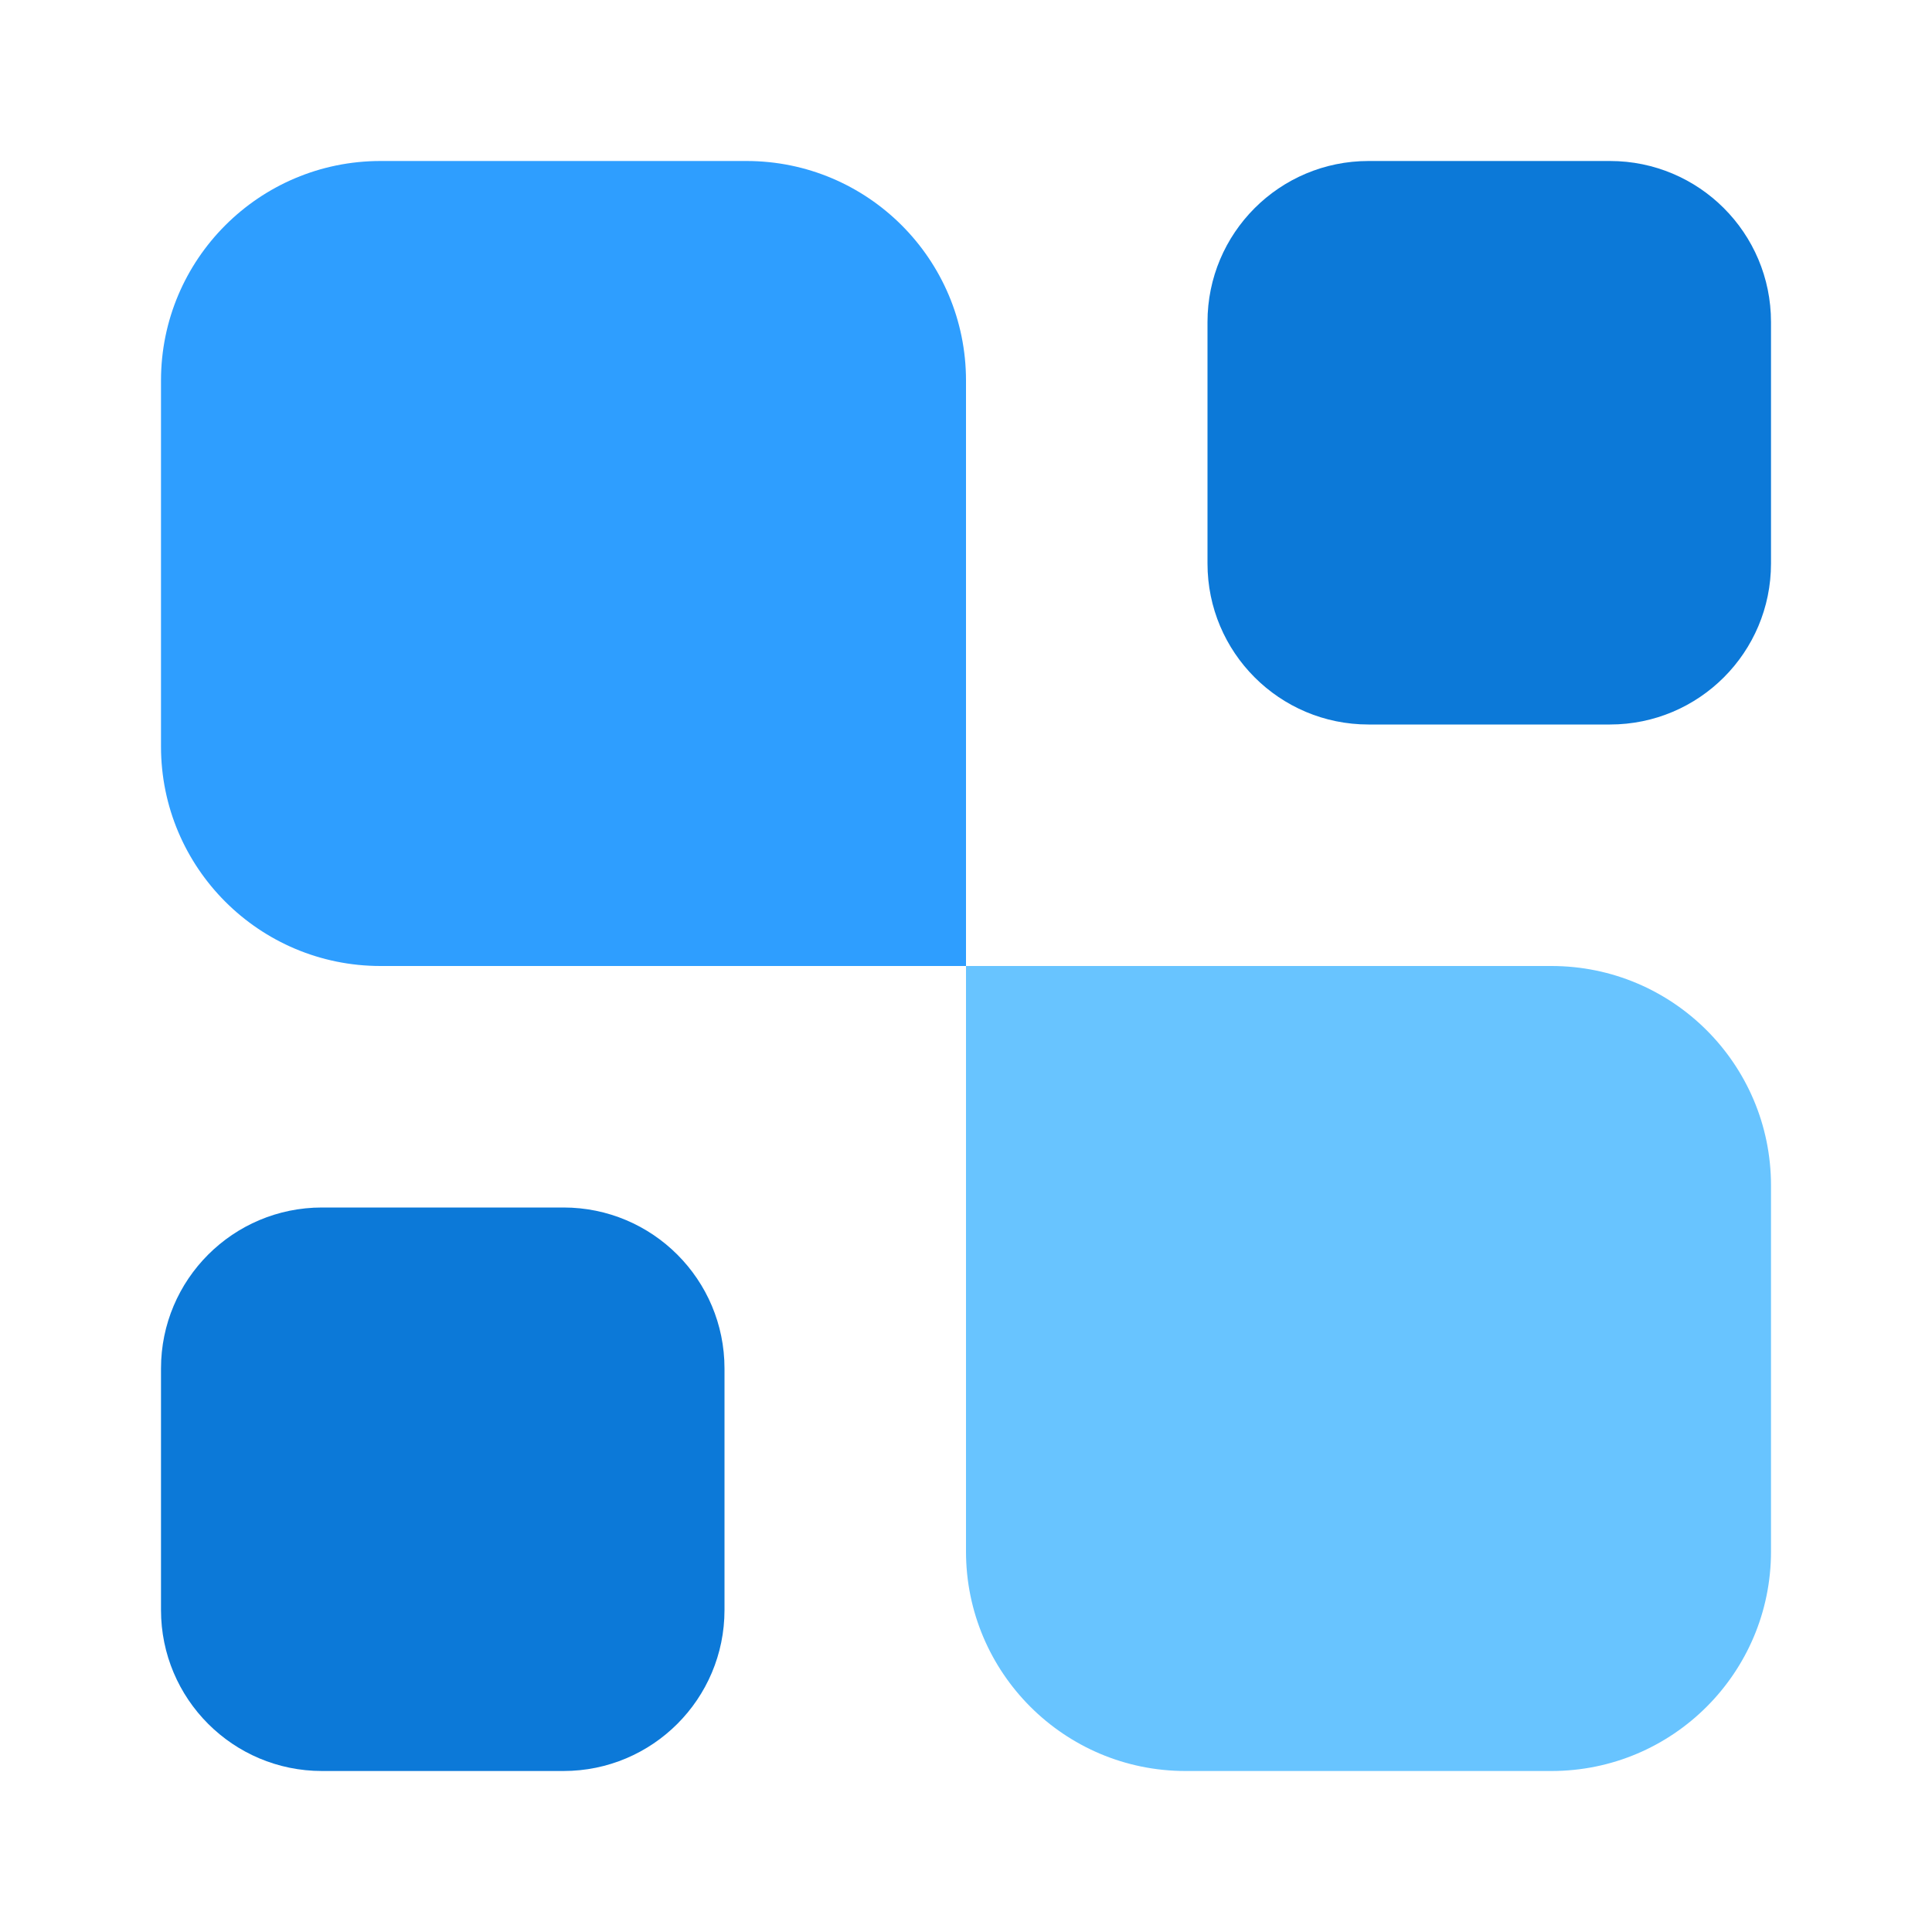
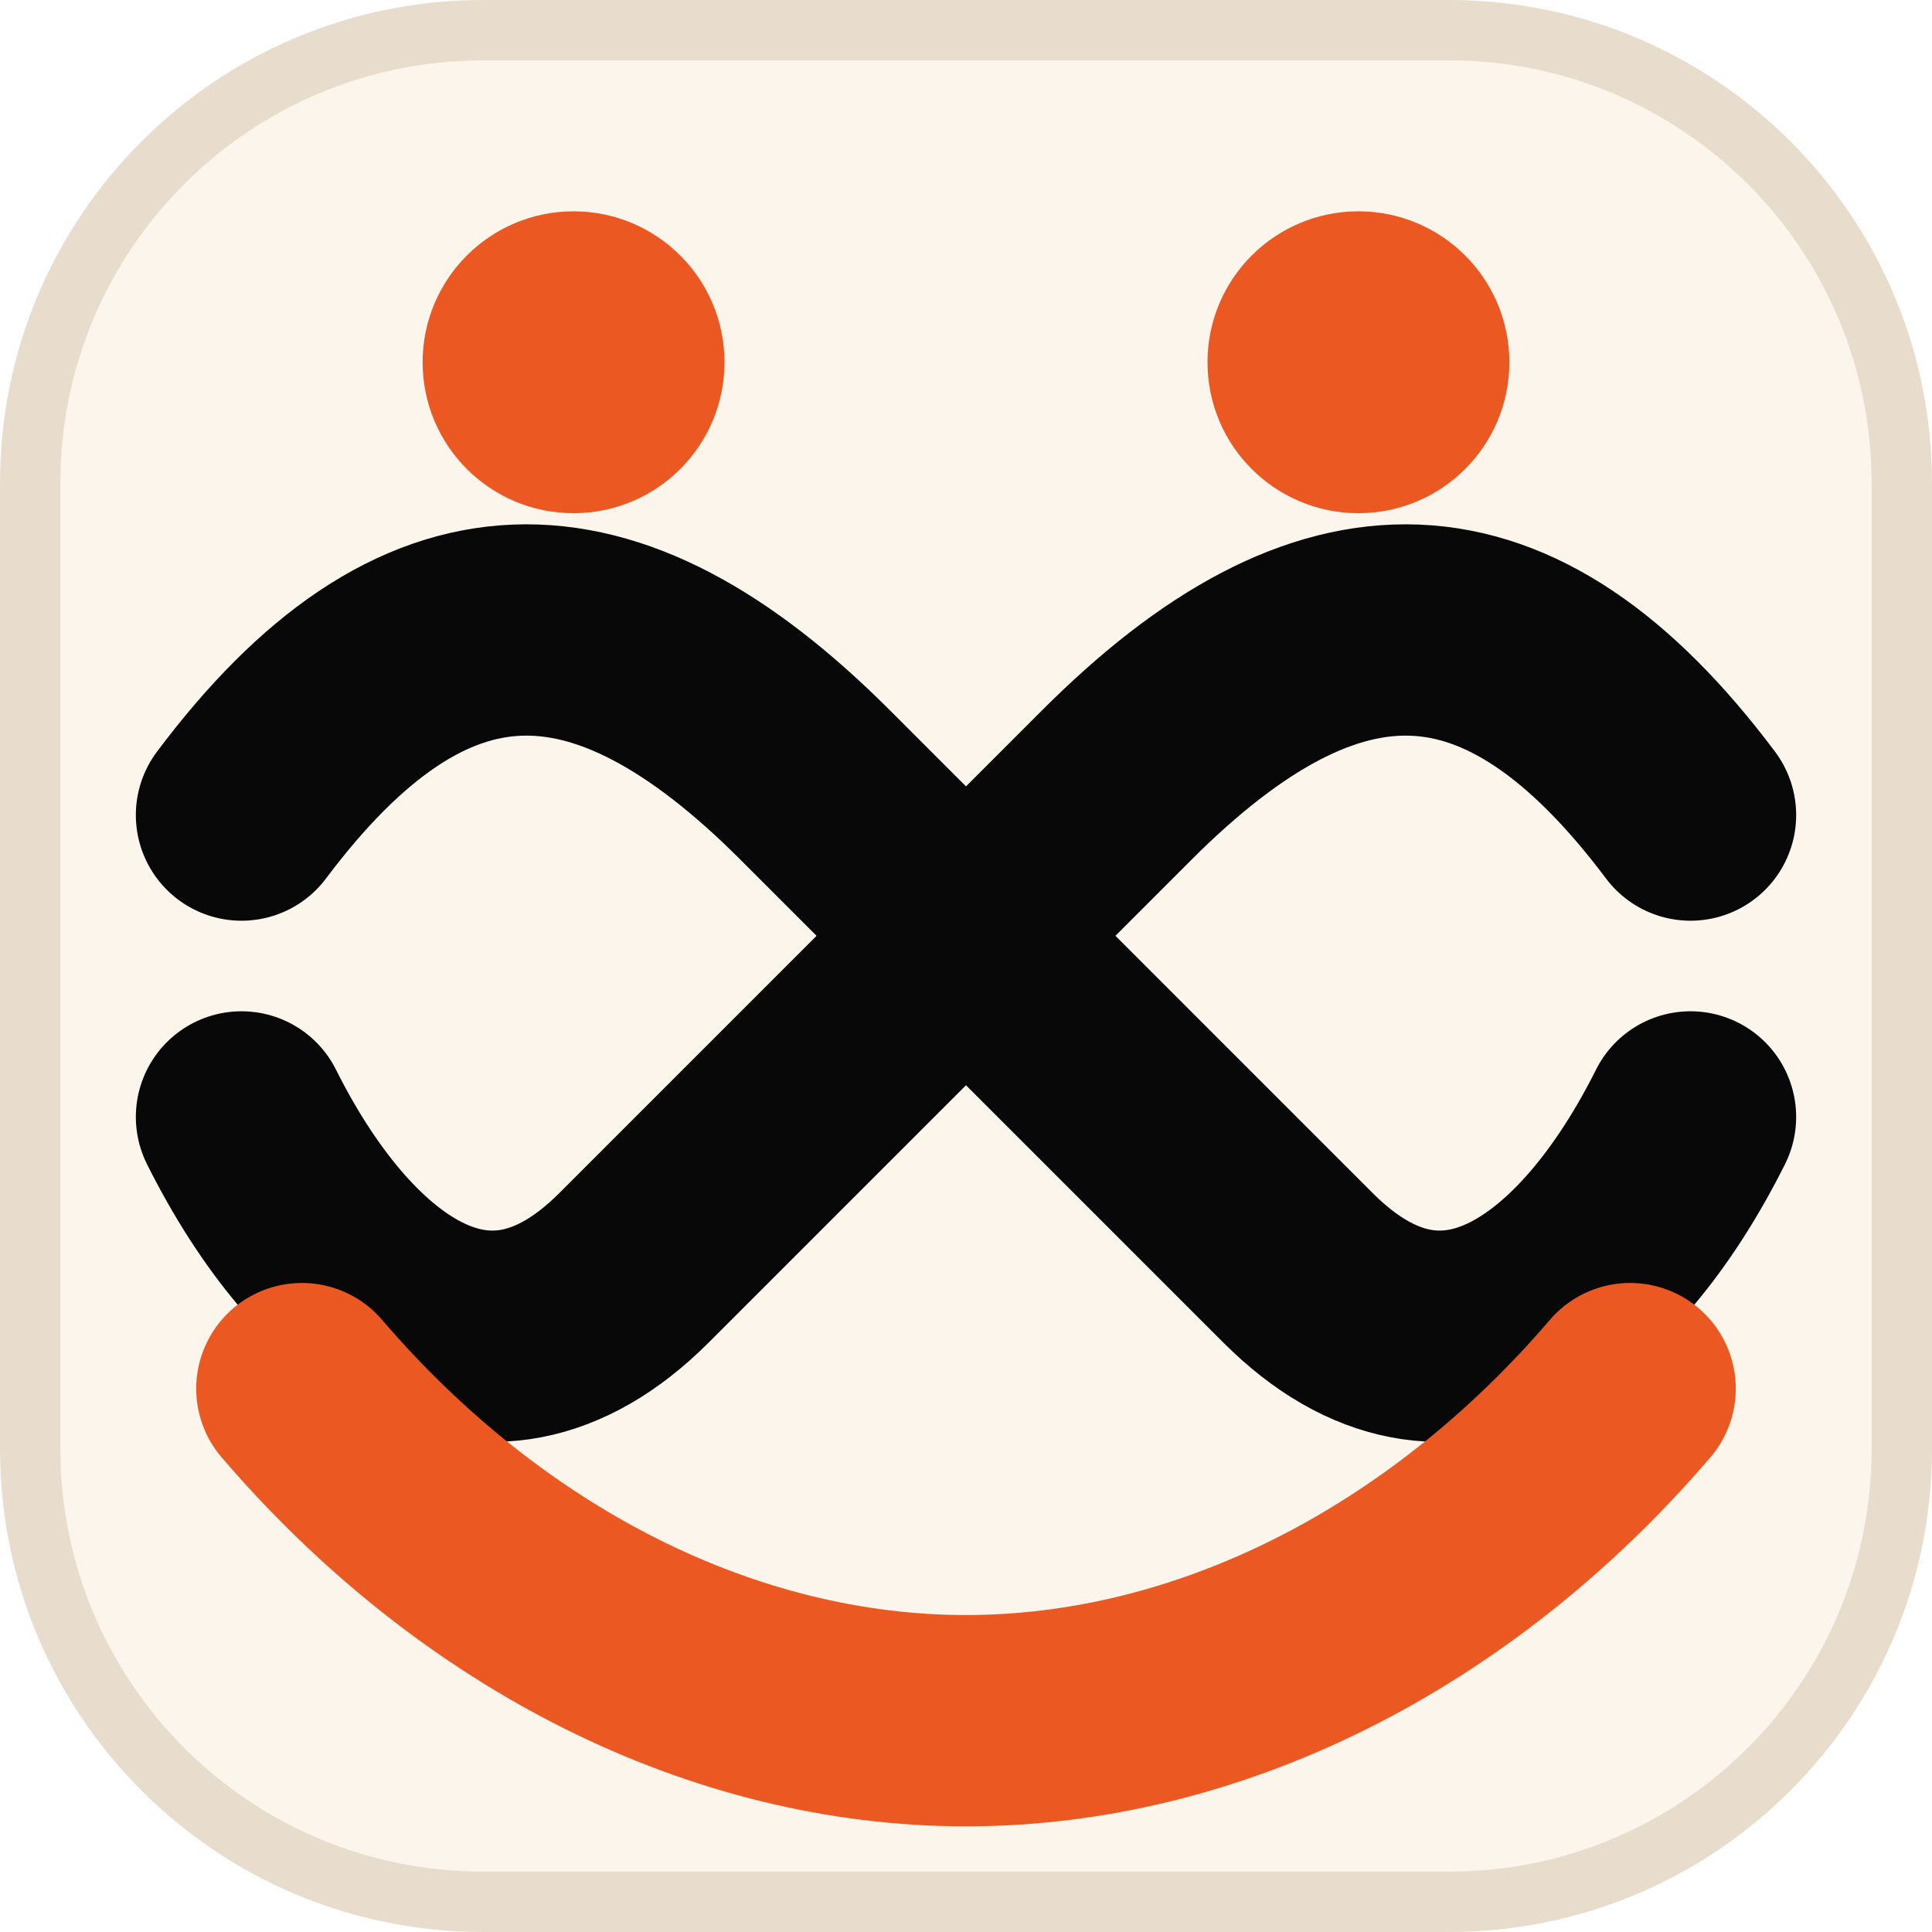
- <svg xmlns="http://www.w3.org/2000/svg" width="24" height="24" viewBox="0 0 24 24" fill="none">
-   <path d="M22 19.273C22 20.779 20.779 22 19.273 22H14.727C13.221 22 12 20.779 12 19.273V12H19.273C20.779 12 22 13.221 22 14.727V19.273Z" fill="#68C4FF" />
-   <path d="M20 2C21.105 2 22 2.895 22 4V7C22 8.105 21.105 9 20 9H17C15.895 9 15 8.105 15 7V4C15 2.895 15.895 2 17 2H20Z" fill="#0C79D8" />
-   <path d="M7 15C8.105 15 9 15.895 9 17V20C9 21.105 8.105 22 7 22H4C2.895 22 2 21.105 2 20V17C2 15.895 2.895 15 4 15H7Z" fill="#0C79D8" />
-   <path d="M12 12H4.727C3.221 12 2 10.779 2 9.273V4.727C2 3.221 3.221 2 4.727 2H9.273C10.779 2 12 3.221 12 4.727V12Z" fill="#2E9EFF" />
+ <svg xmlns="http://www.w3.org/2000/svg" width="64" height="64" viewBox="0 0 64 64" fill="none">
+   <rect x="1" y="1" width="62" height="62" rx="15" fill="#FBF5EB" stroke="#E8DDCC" stroke-width="2" />
+   <circle cx="19" cy="12" r="5" fill="#EC5822" />
+   <circle cx="45" cy="12" r="5" fill="#EC5822" />
+   <path d="M8 27C14 19 20 19 27 26L43 42C48 47 53 43 56 37" stroke="#080808" stroke-width="7" stroke-linecap="round" stroke-linejoin="round" />
+   <path d="M56 27C50 19 44 19 37 26L21 42C16 47 11 43 8 37" stroke="#080808" stroke-width="7" stroke-linecap="round" stroke-linejoin="round" />
+   <path d="M10 46C16 53 24 57 32 57C40 57 48 53 54 46" stroke="#EC5822" stroke-width="7" stroke-linecap="round" />
</svg>
